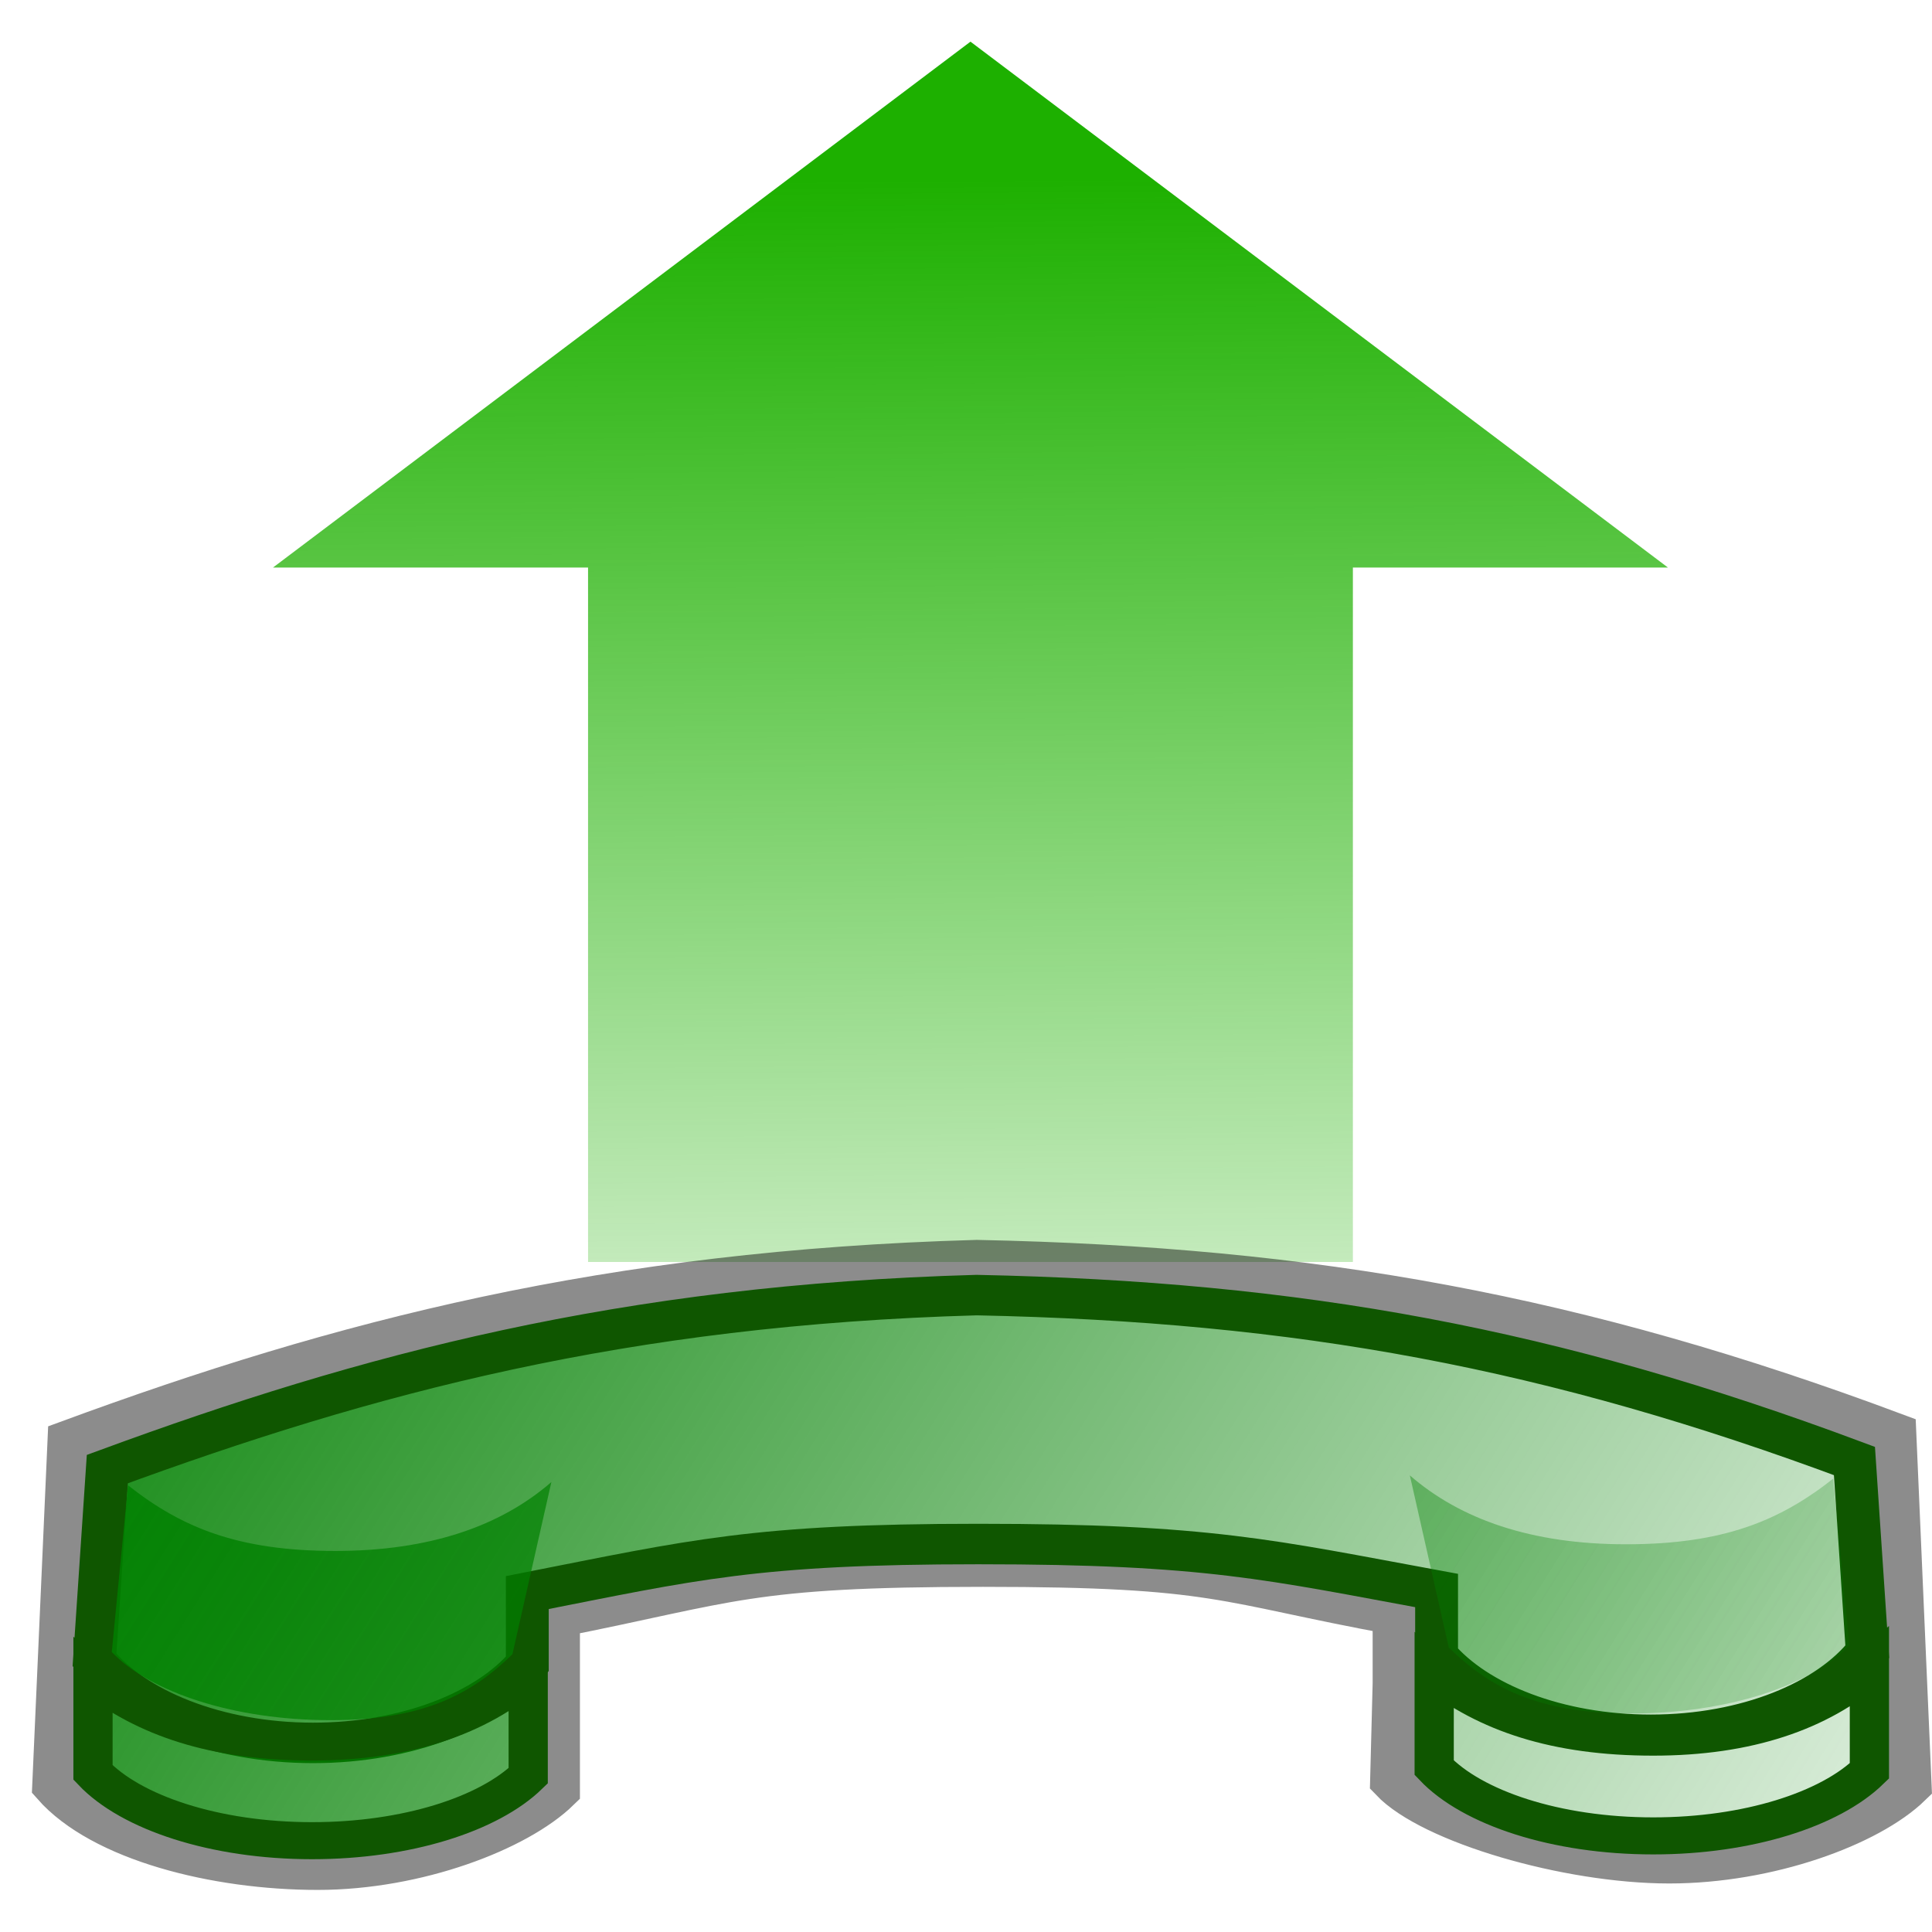
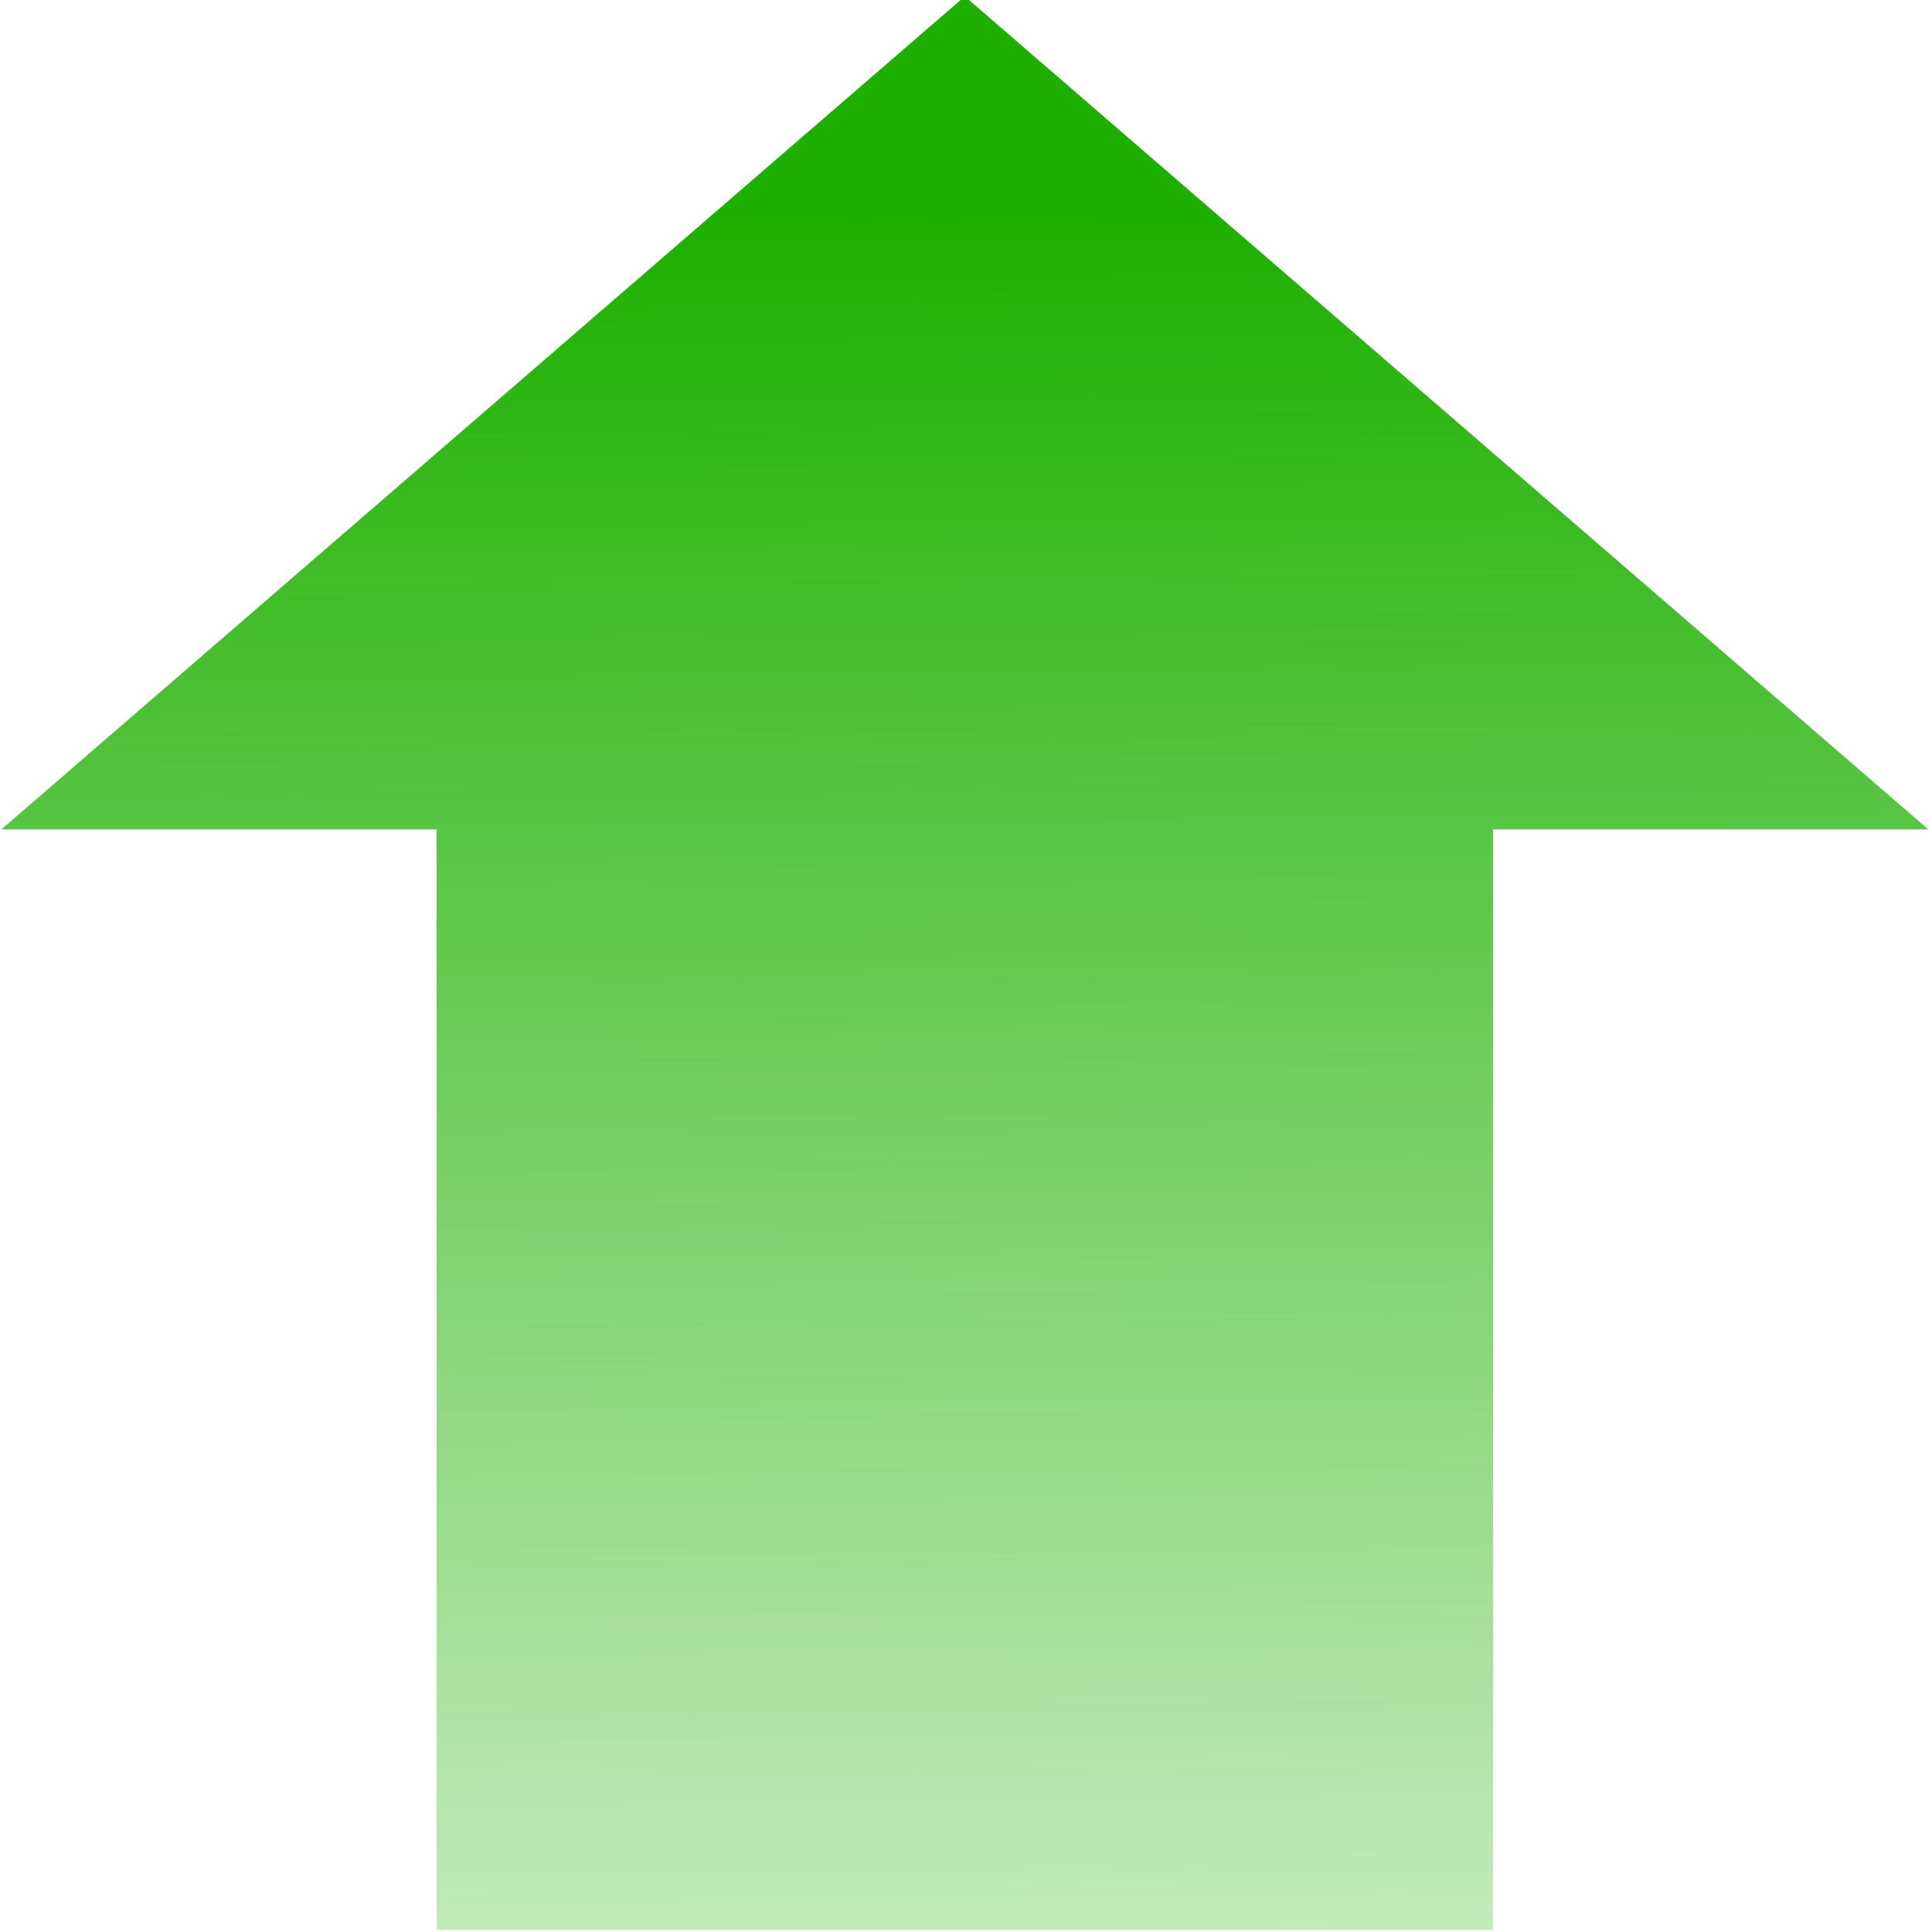
<svg xmlns="http://www.w3.org/2000/svg" xmlns:xlink="http://www.w3.org/1999/xlink" width="16" height="16" id="svg2" version="1.0">
  <defs id="defs4">
    <linearGradient id="linearGradient2433">
      <stop style="stop-color:#008000;stop-opacity:1;" offset="0" id="stop2435" />
      <stop style="stop-color:#008000;stop-opacity:0;" offset="1" id="stop2437" />
    </linearGradient>
    <linearGradient xlink:href="#linearGradient2433" id="linearGradient2439" x1="2.966" y1="-0.801" x2="32.578" y2="16.739" gradientUnits="userSpaceOnUse" />
    <linearGradient id="linearGradient3370">
      <stop style="stop-color:#d7d7d7;stop-opacity:1;" offset="0" id="stop3372" />
      <stop style="stop-color:#7c7c7c;stop-opacity:1;" offset="1" id="stop3374" />
    </linearGradient>
    <linearGradient id="linearGradient3362">
      <stop style="stop-color:#000000;stop-opacity:1;" offset="0" id="stop3364" />
      <stop style="stop-color:#ffffff;stop-opacity:1;" offset="1" id="stop3366" />
    </linearGradient>
    <linearGradient id="linearGradient4045">
      <stop style="stop-color:#ffffff;stop-opacity:0" offset="0" id="stop4047" />
      <stop style="stop-color:#fcfbcb;stop-opacity:1" offset="1" id="stop4049" />
    </linearGradient>
    <linearGradient id="linearGradient4269">
      <stop style="stop-color:#1db000;stop-opacity:1;" offset="0" id="stop4271" />
      <stop style="stop-color:#1db000;stop-opacity:0;" offset="1" id="stop4273" />
    </linearGradient>
    <linearGradient id="linearGradient4183">
      <stop id="stop4185" offset="0" style="stop-color:#1db000;stop-opacity:1;" />
      <stop id="stop4187" offset="1" style="stop-color:#0f5f00;stop-opacity:1;" />
    </linearGradient>
    <linearGradient id="linearGradient4167">
      <stop style="stop-color:#80000e;stop-opacity:1;" offset="0" id="stop4169" />
      <stop style="stop-color:#b00014;stop-opacity:0;" offset="1" id="stop4171" />
    </linearGradient>
    <linearGradient xlink:href="#linearGradient4183" id="linearGradient2224" x1="16.827" y1="6.729" x2="27.562" y2="22.513" gradientUnits="userSpaceOnUse" gradientTransform="matrix(0.875025,0,0,0.875025,0.666703,0.177907)" />
-     <linearGradient gradientTransform="matrix(1.051111,0,0,-0.7528043,-6.361211,18.68452)" gradientUnits="userSpaceOnUse" y2="6.677" x2="15.806" y1="22.874" x1="15.63" id="linearGradient4275" xlink:href="#linearGradient4269" />
+     <linearGradient gradientTransform="matrix(1.452015,0,0,-1.192744,-11.89973,29.02722)" gradientUnits="userSpaceOnUse" y2="6.677" x2="15.806" y1="22.874" x1="15.63" id="linearGradient4275" xlink:href="#linearGradient4269" />
    <linearGradient y2="13.92" x2="6.838" y1="12.626" x1="2.065" gradientTransform="matrix(-1,0,0,1,32.04188,-2.86473)" gradientUnits="userSpaceOnUse" id="linearGradient1388" xlink:href="#linearGradient4269" />
    <linearGradient gradientTransform="translate(0.426158,-2.762136)" gradientUnits="userSpaceOnUse" y2="13.92" x2="6.838" y1="12.626" x1="2.065" id="linearGradient1386" xlink:href="#linearGradient4269" />
    <linearGradient gradientUnits="userSpaceOnUse" y2="10.577" x2="14.014" y1="2.703" x1="15.647" id="linearGradient1384" xlink:href="#linearGradient4183" />
    <linearGradient gradientTransform="translate(-0.947018,-0.885198)" gradientUnits="userSpaceOnUse" y2="12.536" x2="31.317" y1="12.536" x1="24.398" id="linearGradient1382" xlink:href="#linearGradient4183" />
    <linearGradient gradientTransform="translate(1.262691,-1.100752)" gradientUnits="userSpaceOnUse" y2="12.826" x2="7.924" y1="12.826" x1="1.005" id="linearGradient1380" xlink:href="#linearGradient4183" />
    <linearGradient id="linearGradient1374">
      <stop id="stop1376" offset="0" style="stop-color:#80000e;stop-opacity:1;" />
      <stop id="stop1378" offset="1" style="stop-color:#b00014;stop-opacity:0;" />
    </linearGradient>
    <linearGradient id="linearGradient1368">
      <stop style="stop-color:#26b000;stop-opacity:1;" offset="0" id="stop1370" />
      <stop style="stop-color:#145f00;stop-opacity:1;" offset="1" id="stop1372" />
    </linearGradient>
    <linearGradient id="linearGradient1362">
      <stop id="stop1364" offset="0" style="stop-color:#26b000;stop-opacity:1;" />
      <stop id="stop1366" offset="1" style="stop-color:#26b000;stop-opacity:0;" />
    </linearGradient>
    <linearGradient xlink:href="#linearGradient4183" id="linearGradient1406" gradientUnits="userSpaceOnUse" x1="15.647" y1="2.703" x2="14.014" y2="10.577" />
    <linearGradient xlink:href="#linearGradient4183" id="linearGradient1408" gradientUnits="userSpaceOnUse" gradientTransform="translate(1.262691,-1.100752)" x1="10.575" y1="12.116" x2="-0.686" y2="12.116" />
    <linearGradient xlink:href="#linearGradient4183" id="linearGradient1410" gradientUnits="userSpaceOnUse" gradientTransform="translate(-0.947018,-0.885198)" x1="31.693" y1="11.264" x2="23.889" y2="13.355" />
    <linearGradient xlink:href="#linearGradient4269" id="linearGradient1412" gradientUnits="userSpaceOnUse" gradientTransform="translate(0.426158,-2.762136)" x1="7.852" y1="15.912" x2="7.111" y2="11.597" />
    <linearGradient xlink:href="#linearGradient4269" id="linearGradient1414" gradientUnits="userSpaceOnUse" gradientTransform="matrix(-1,0,0,1,32.04188,-2.86473)" x1="2.065" y1="12.626" x2="6.838" y2="13.92" />
    <radialGradient xlink:href="#linearGradient4045" id="radialGradient4051" cx="19.286" cy="9.857" fx="19.286" fy="9.857" r="10.886" gradientUnits="userSpaceOnUse" spreadMethod="reflect" gradientTransform="matrix(0.418975,0,0,0.418975,11.20548,5.727248)" />
    <linearGradient xlink:href="#linearGradient2433" id="linearGradient4318" gradientUnits="userSpaceOnUse" x1="2.966" y1="-0.801" x2="32.578" y2="16.739" />
    <linearGradient xlink:href="#linearGradient2433" id="linearGradient4320" gradientUnits="userSpaceOnUse" x1="2.966" y1="-0.801" x2="32.578" y2="16.739" />
    <linearGradient xlink:href="#linearGradient2433" id="linearGradient4322" gradientUnits="userSpaceOnUse" x1="2.966" y1="-0.801" x2="32.578" y2="16.739" />
    <linearGradient xlink:href="#linearGradient2433" id="linearGradient4324" gradientUnits="userSpaceOnUse" x1="2.966" y1="-0.801" x2="32.578" y2="16.739" />
    <linearGradient xlink:href="#linearGradient2433" id="linearGradient4326" gradientUnits="userSpaceOnUse" x1="2.966" y1="-0.801" x2="32.578" y2="16.739" />
  </defs>
  <g id="layer1">
-     <path style="opacity:1;fill:url(#linearGradient4275);fill-opacity:1;stroke:none;stroke-width:0.625;stroke-linejoin:miter;stroke-miterlimit:4;stroke-dasharray:none;stroke-dashoffset:0;stroke-opacity:1" d="M 4.87,10.451 L 4.87,4.7 L 2.261,4.7 L 8.037,0.345 L 13.813,4.7 L 11.204,4.7 L 11.204,10.451 L 4.87,10.451 z" id="rect4262" />
-     <g id="g2181" transform="matrix(0.5647782,0,0,0.5334707,-7.406668,15.0092)" style="fill:none;stroke:#000000;stroke-opacity:0.45">
-       <path style="opacity:1;fill:none;fill-opacity:1;stroke:#000000;stroke-width:0.656;stroke-linejoin:miter;stroke-miterlimit:4;stroke-dasharray:none;stroke-dashoffset:0;stroke-opacity:0.45" d="M 41.11,-0.418 C 40.505,0.205 39.041,0.776 37.592,0.776 C 36.102,0.776 34.115,0.157 33.533,-0.493 L 33.57,-2.003 L 33.57,-3.084 C 31.027,-3.579 30.997,-3.829 27.526,-3.829 C 24.054,-3.829 23.831,-3.576 21.29,-3.046 L 21.29,-0.344 C 20.686,0.279 19.221,0.876 17.773,0.876 C 16.283,0.876 14.623,0.433 13.915,-0.418 L 14.139,-5.765 C 18.129,-7.319 22.031,-8.397 27.438,-8.559 C 32.386,-8.451 36.259,-7.705 40.886,-5.876 L 41.11,-0.418 z" id="path2183" />
-     </g>
-     <g id="g4160" transform="matrix(0.5678511,0,0,0.5363064,-1.05435,8.261584)" style="fill:url(#linearGradient2439);fill-opacity:1">
-       <path id="path3153" d="M 16.1,4.594 C 10.946,4.748 7.226,5.8 3.422,7.281 L 3.235,10.228 C 3.785,10.973 5.014,11.509 6.422,11.509 C 7.791,11.509 8.976,11.005 9.547,10.29 L 9.547,9.188 C 11.969,8.683 12.862,8.438 16.125,8.438 C 19.48,8.438 20.385,8.684 22.808,9.156 L 22.808,10.165 C 23.379,10.88 24.564,11.384 25.933,11.384 C 27.341,11.384 28.539,10.848 29.089,10.103 L 28.902,7.156 C 24.492,5.413 20.816,4.696 16.1,4.594 z" style="opacity:1;fill:url(#linearGradient4318);fill-opacity:1;stroke:#0f5600;stroke-width:0.625;stroke-linejoin:miter;stroke-miterlimit:4;stroke-dasharray:none;stroke-dashoffset:0;stroke-opacity:1" />
-       <path id="path3161" d="M 6.408,13.019 C 7.788,13.019 8.984,12.61 9.56,12.017 L 9.56,10.431 C 8.823,11.109 7.789,11.495 6.408,11.495 C 4.985,11.495 3.988,11.13 3.213,10.482 L 3.213,11.966 C 3.767,12.585 4.987,13.019 6.408,13.019 z" style="opacity:1;fill:url(#linearGradient4320);fill-opacity:1;stroke:#0f5600;stroke-width:0.572;stroke-linejoin:miter;stroke-miterlimit:4;stroke-dasharray:none;stroke-dashoffset:0;stroke-opacity:1" />
-       <path id="path4140" d="M 25.968,12.945 C 27.348,12.945 28.544,12.536 29.12,11.942 L 29.12,10.356 C 28.383,11.035 27.349,11.42 25.968,11.42 C 24.545,11.42 23.548,11.056 22.773,10.407 L 22.773,11.892 C 23.327,12.511 24.547,12.945 25.968,12.945 z" style="opacity:1;fill:url(#linearGradient4322);fill-opacity:1;stroke:#0f5600;stroke-width:0.572;stroke-linejoin:miter;stroke-miterlimit:4;stroke-dasharray:none;stroke-dashoffset:0;stroke-opacity:1" />
-       <path id="path4246" d="M 6.682,11.158 C 8.063,11.158 8.754,10.733 9.33,10.14 L 9.898,7.481 C 9.161,8.159 8.127,8.545 6.745,8.545 C 5.323,8.545 4.5,8.18 3.724,7.531 L 3.487,10.105 C 4.042,10.724 5.262,11.158 6.682,11.158 z" style="opacity:1;fill:url(#linearGradient4324);fill-opacity:1;stroke:none;stroke-width:0.572;stroke-linejoin:miter;stroke-miterlimit:4;stroke-dasharray:none;stroke-dashoffset:0;stroke-opacity:1" />
-       <path id="path4258" d="M 25.634,11.055 C 24.253,11.055 23.562,10.631 22.986,10.037 L 22.418,7.378 C 23.155,8.056 24.189,8.442 25.57,8.442 C 26.993,8.442 27.816,8.077 28.592,7.429 L 28.828,10.002 C 28.274,10.621 27.054,11.055 25.634,11.055 z" style="opacity:1;fill:url(#linearGradient4326);fill-opacity:1;stroke:none;stroke-width:0.572;stroke-linejoin:miter;stroke-miterlimit:4;stroke-dasharray:none;stroke-dashoffset:0;stroke-opacity:1" />
-     </g>
+     <path style="opacity:1;fill:url(#linearGradient4275);fill-opacity:1;stroke:none;stroke-width:0.625;stroke-linejoin:miter;stroke-miterlimit:4;stroke-dasharray:none;stroke-dashoffset:0;stroke-opacity:1" d="M 3.616,15.983 L 3.616,6.869 L 0.011,6.869 L 7.99,-0.03 L 15.97,6.869 L 12.365,6.869 L 12.365,15.983 L 3.616,15.983 z" id="rect4262" />
  </g>
</svg>
